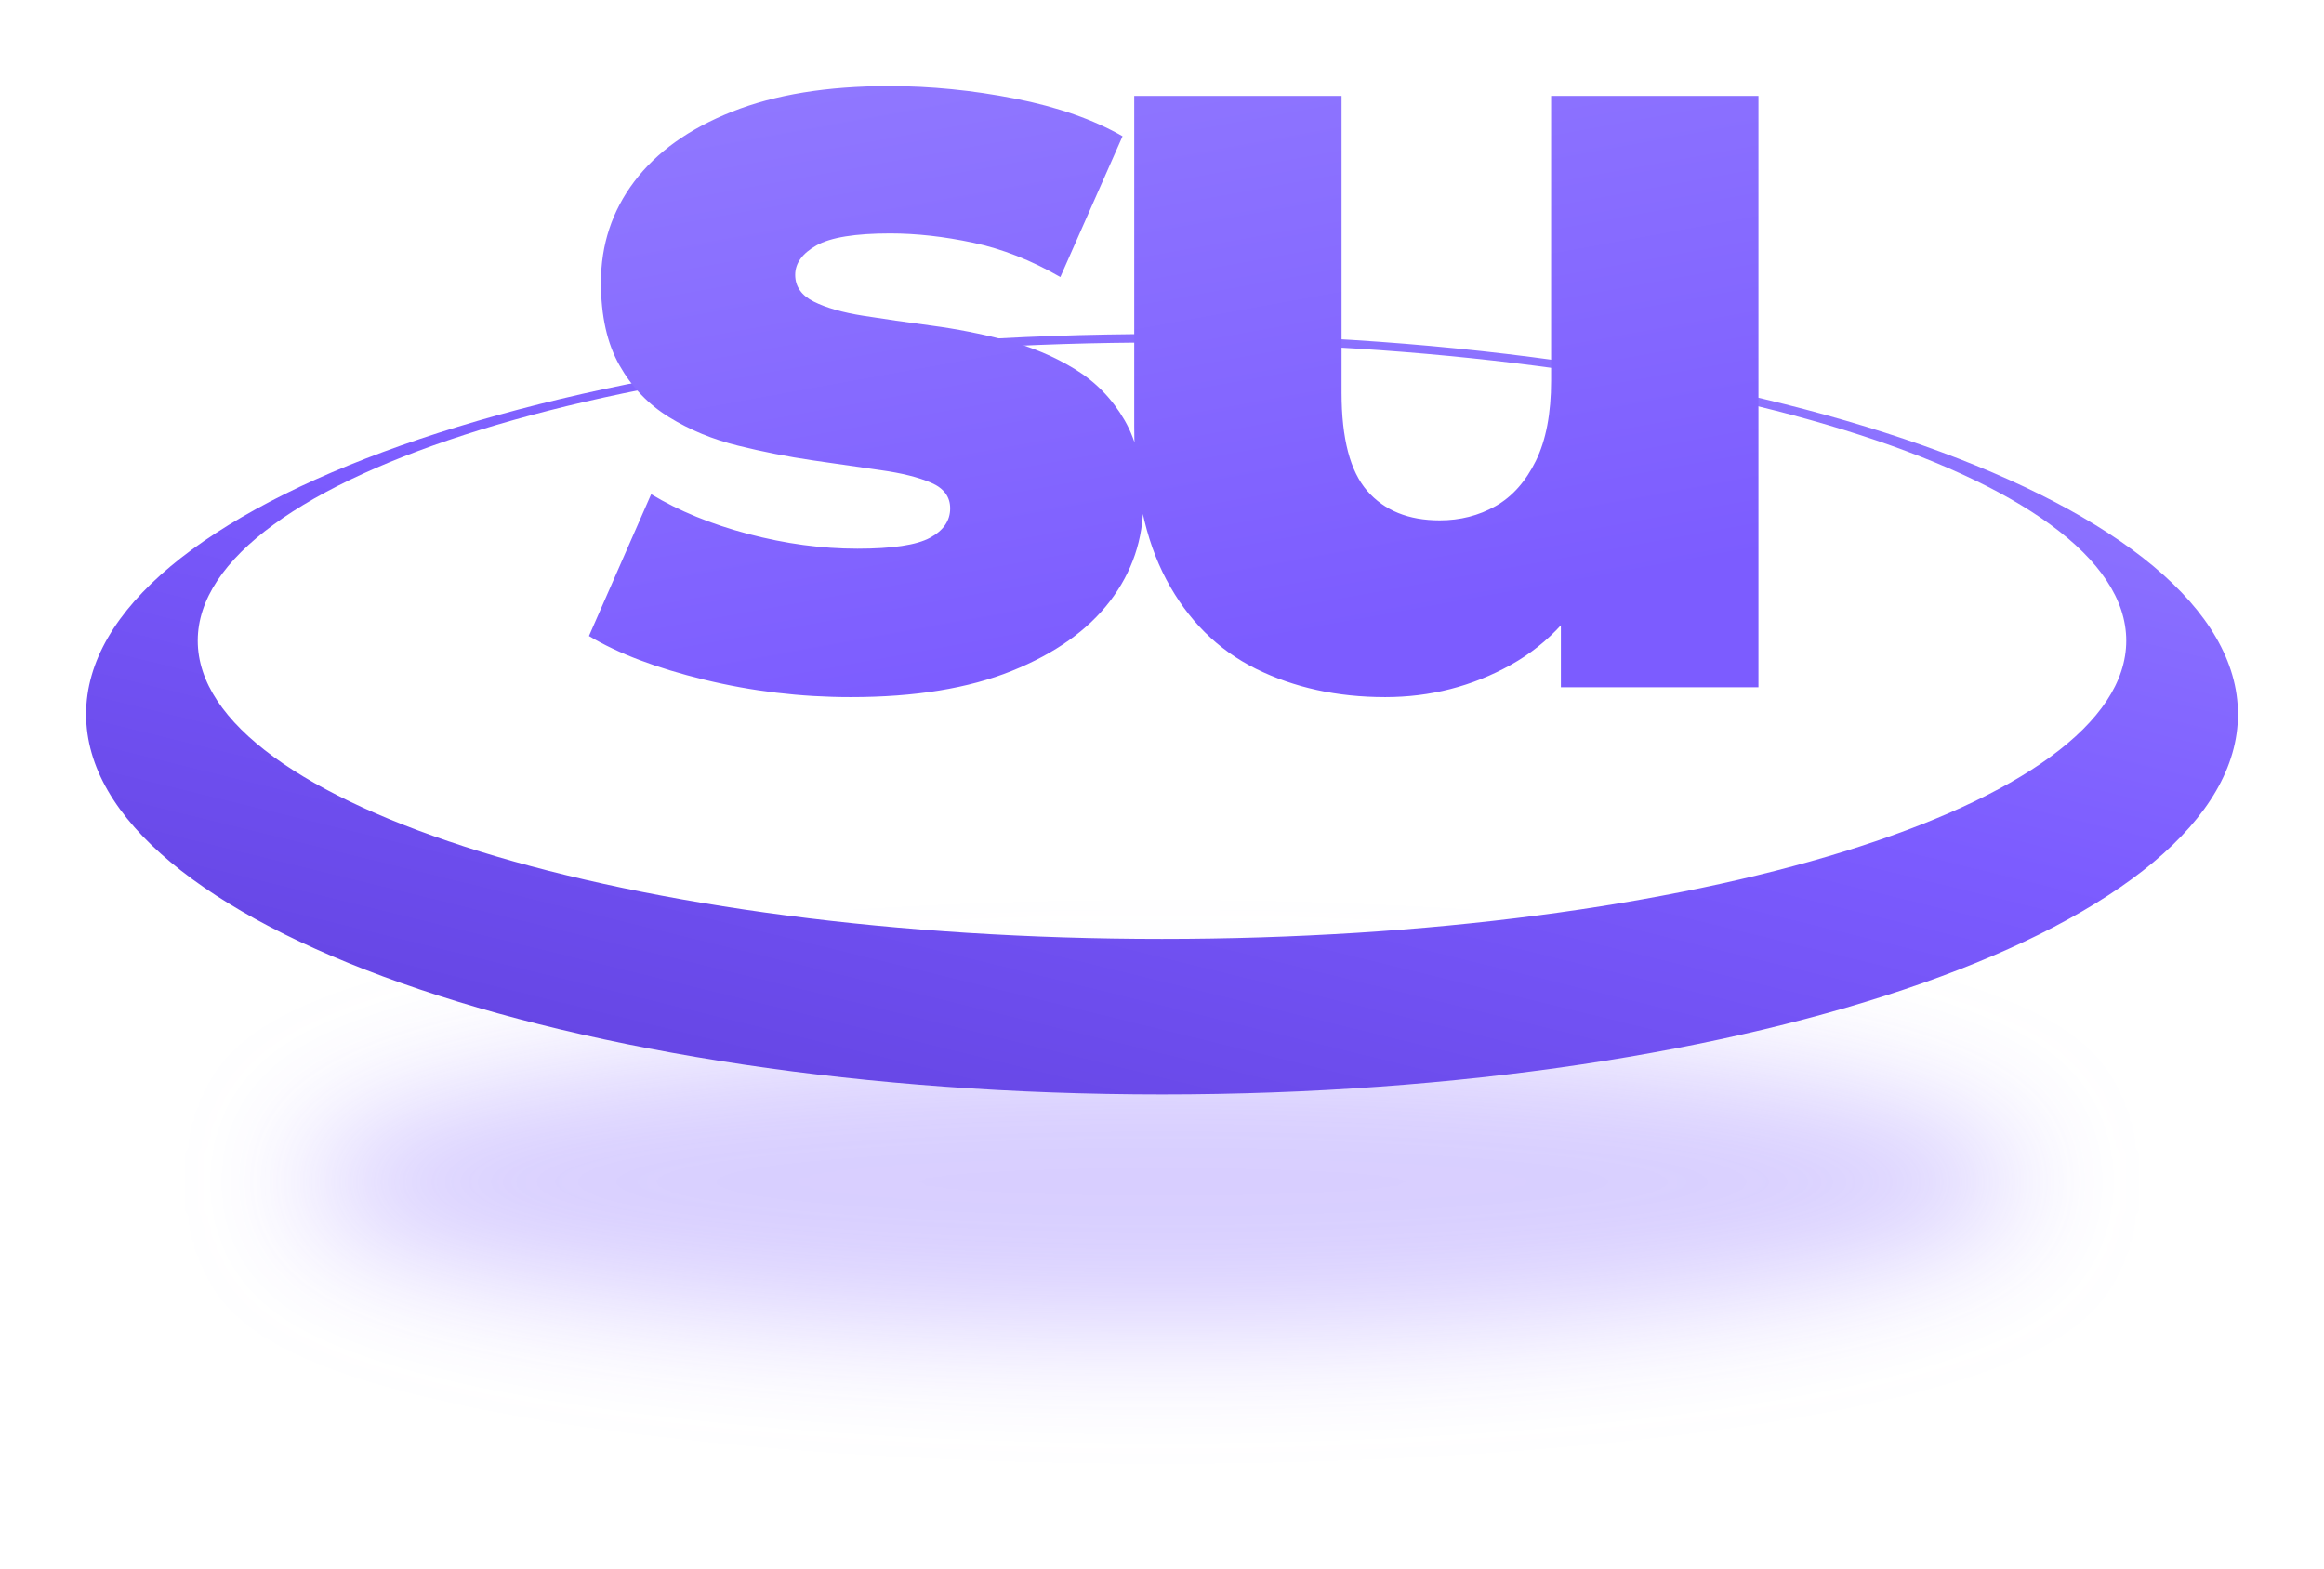
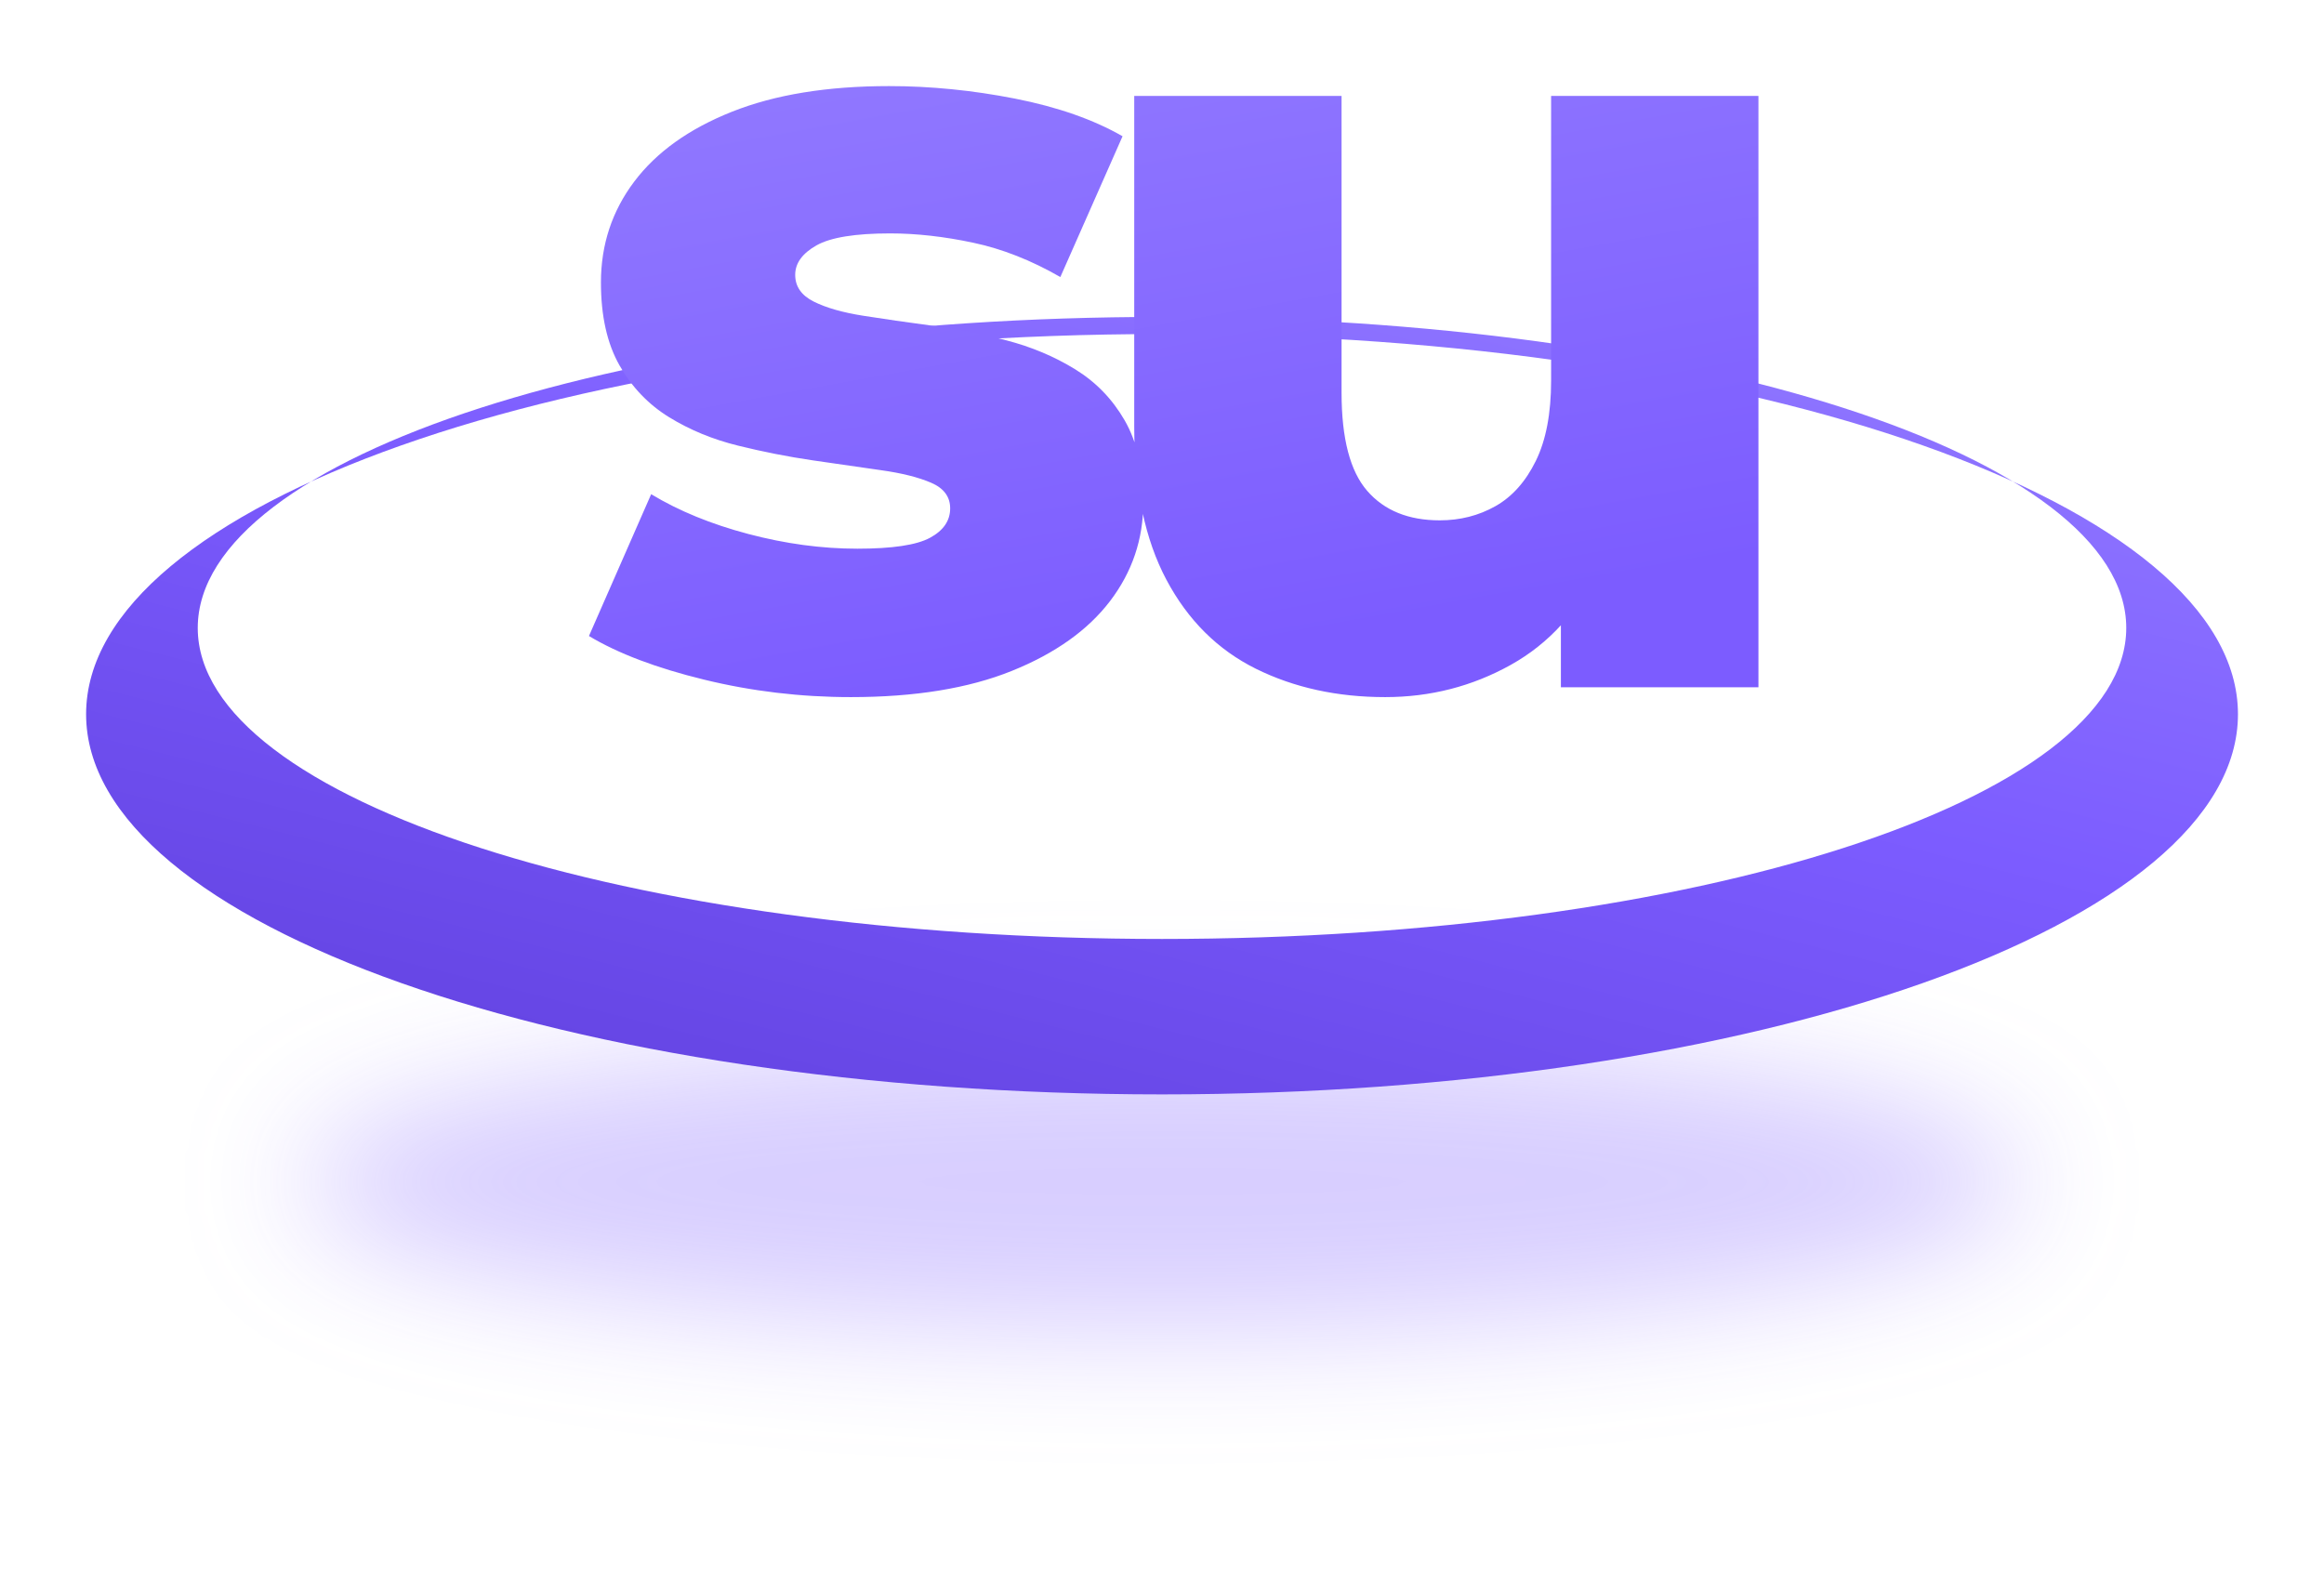
<svg xmlns="http://www.w3.org/2000/svg" viewBox="0 0 380.31 256.66" width="380.31" height="256.66" role="img" aria-label="SuCSS">
  <defs>
    <linearGradient id="word-gradient" x1="0" y1="0" x2="0.35" y2="1">
      <stop offset="0" stop-color="#9179FF" />
      <stop offset="1" stop-color="#7C5CFF" />
    </linearGradient>
    <linearGradient id="plate-gradient" x1="0.85" y1="0" x2="0.15" y2="1">
      <stop offset="0" stop-color="#9179FF" />
      <stop offset="0.45" stop-color="#7C5CFF" />
      <stop offset="1" stop-color="#6242E0" />
    </linearGradient>
    <filter id="plate-shadow" x="-70%" y="-200%" width="240%" height="500%" color-interpolation-filters="sRGB">
      <feGaussianBlur stdDeviation="9.96" />
    </filter>
  </defs>
  <g transform="translate(96.38 14.09)">
    <ellipse cx="93.78" cy="179.33" rx="140.86" ry="24.27" fill="#7C5CFF" opacity="0.3" filter="url(#plate-shadow)" />
-     <path d="M-82.29 102.8A176.07 62.22 0 1 0 269.85 102.8A176.07 62.22 0 1 0 -82.29 102.8ZM-64.02 90.77A157.79 48.8 0 1 0 251.57 90.77A157.79 48.8 0 1 0 -64.02 90.77Z" fill="url(#plate-gradient)" fill-rule="evenodd" />
+     <path d="M-82.29 102.8A176.07 62.22 0 1 0 269.85 102.8A176.07 62.22 0 1 0 -82.29 102.8ZM-64.02 88.68A157.79 50.9 0 1 0 251.57 88.68A157.79 50.9 0 1 0 -64.02 88.68Z" fill="url(#plate-gradient)" fill-rule="evenodd" />
    <path d="M42.86 100L42.86 100Q30.54 100 18.84 97.14Q7.14 94.29 0 90L0 90L10.18 66.79Q16.96 70.89 26.07 73.3Q35.18 75.71 43.93 75.71L43.93 75.71Q52.5 75.71 55.8 73.93Q59.11 72.14 59.11 69.11L59.11 69.11Q59.11 66.25 55.98 64.91Q52.86 63.57 47.77 62.86Q42.68 62.14 36.61 61.25Q30.54 60.36 24.38 58.84Q18.21 57.32 13.13 54.2Q8.04 51.07 5 45.71Q1.96 40.36 1.96 32.14L1.96 32.14Q1.96 22.86 7.41 15.63Q12.86 8.39 23.39 4.2Q33.93 0 49.11 0L49.11 0Q59.29 0 69.73 2.05Q80.18 4.11 87.32 8.21L87.32 8.21L77.14 31.25Q70 27.14 62.86 25.63Q55.71 24.11 49.29 24.11L49.29 24.11Q40.71 24.11 37.23 26.07Q33.75 28.04 33.75 30.89L33.75 30.89Q33.75 33.75 36.79 35.27Q39.82 36.79 44.91 37.59Q50 38.39 56.07 39.2Q62.14 40 68.3 41.61Q74.46 43.21 79.55 46.34Q84.64 49.46 87.68 54.73Q90.71 60 90.71 68.21L90.71 68.21Q90.71 77.14 85.27 84.29Q79.82 91.43 69.2 95.71Q58.57 100 42.86 100M130.3 100L130.3 100Q118.52 100 109.14 95.36Q99.77 90.71 94.5 80.8Q89.23 70.89 89.23 55.71L89.23 55.71L89.23 1.61L123.16 1.61L123.16 50.18Q123.16 61.43 127.36 66.25Q131.55 71.07 139.23 71.07L139.23 71.07Q144.23 71.07 148.34 68.75Q152.45 66.43 154.95 61.34Q157.45 56.25 157.45 48.21L157.45 48.21L157.45 1.61L191.38 1.61L191.38 98.39L159.05 98.39L159.05 71.07L165.3 78.75Q160.3 89.46 150.84 94.73Q141.38 100 130.3 100" fill="url(#word-gradient)" />
  </g>
</svg>
